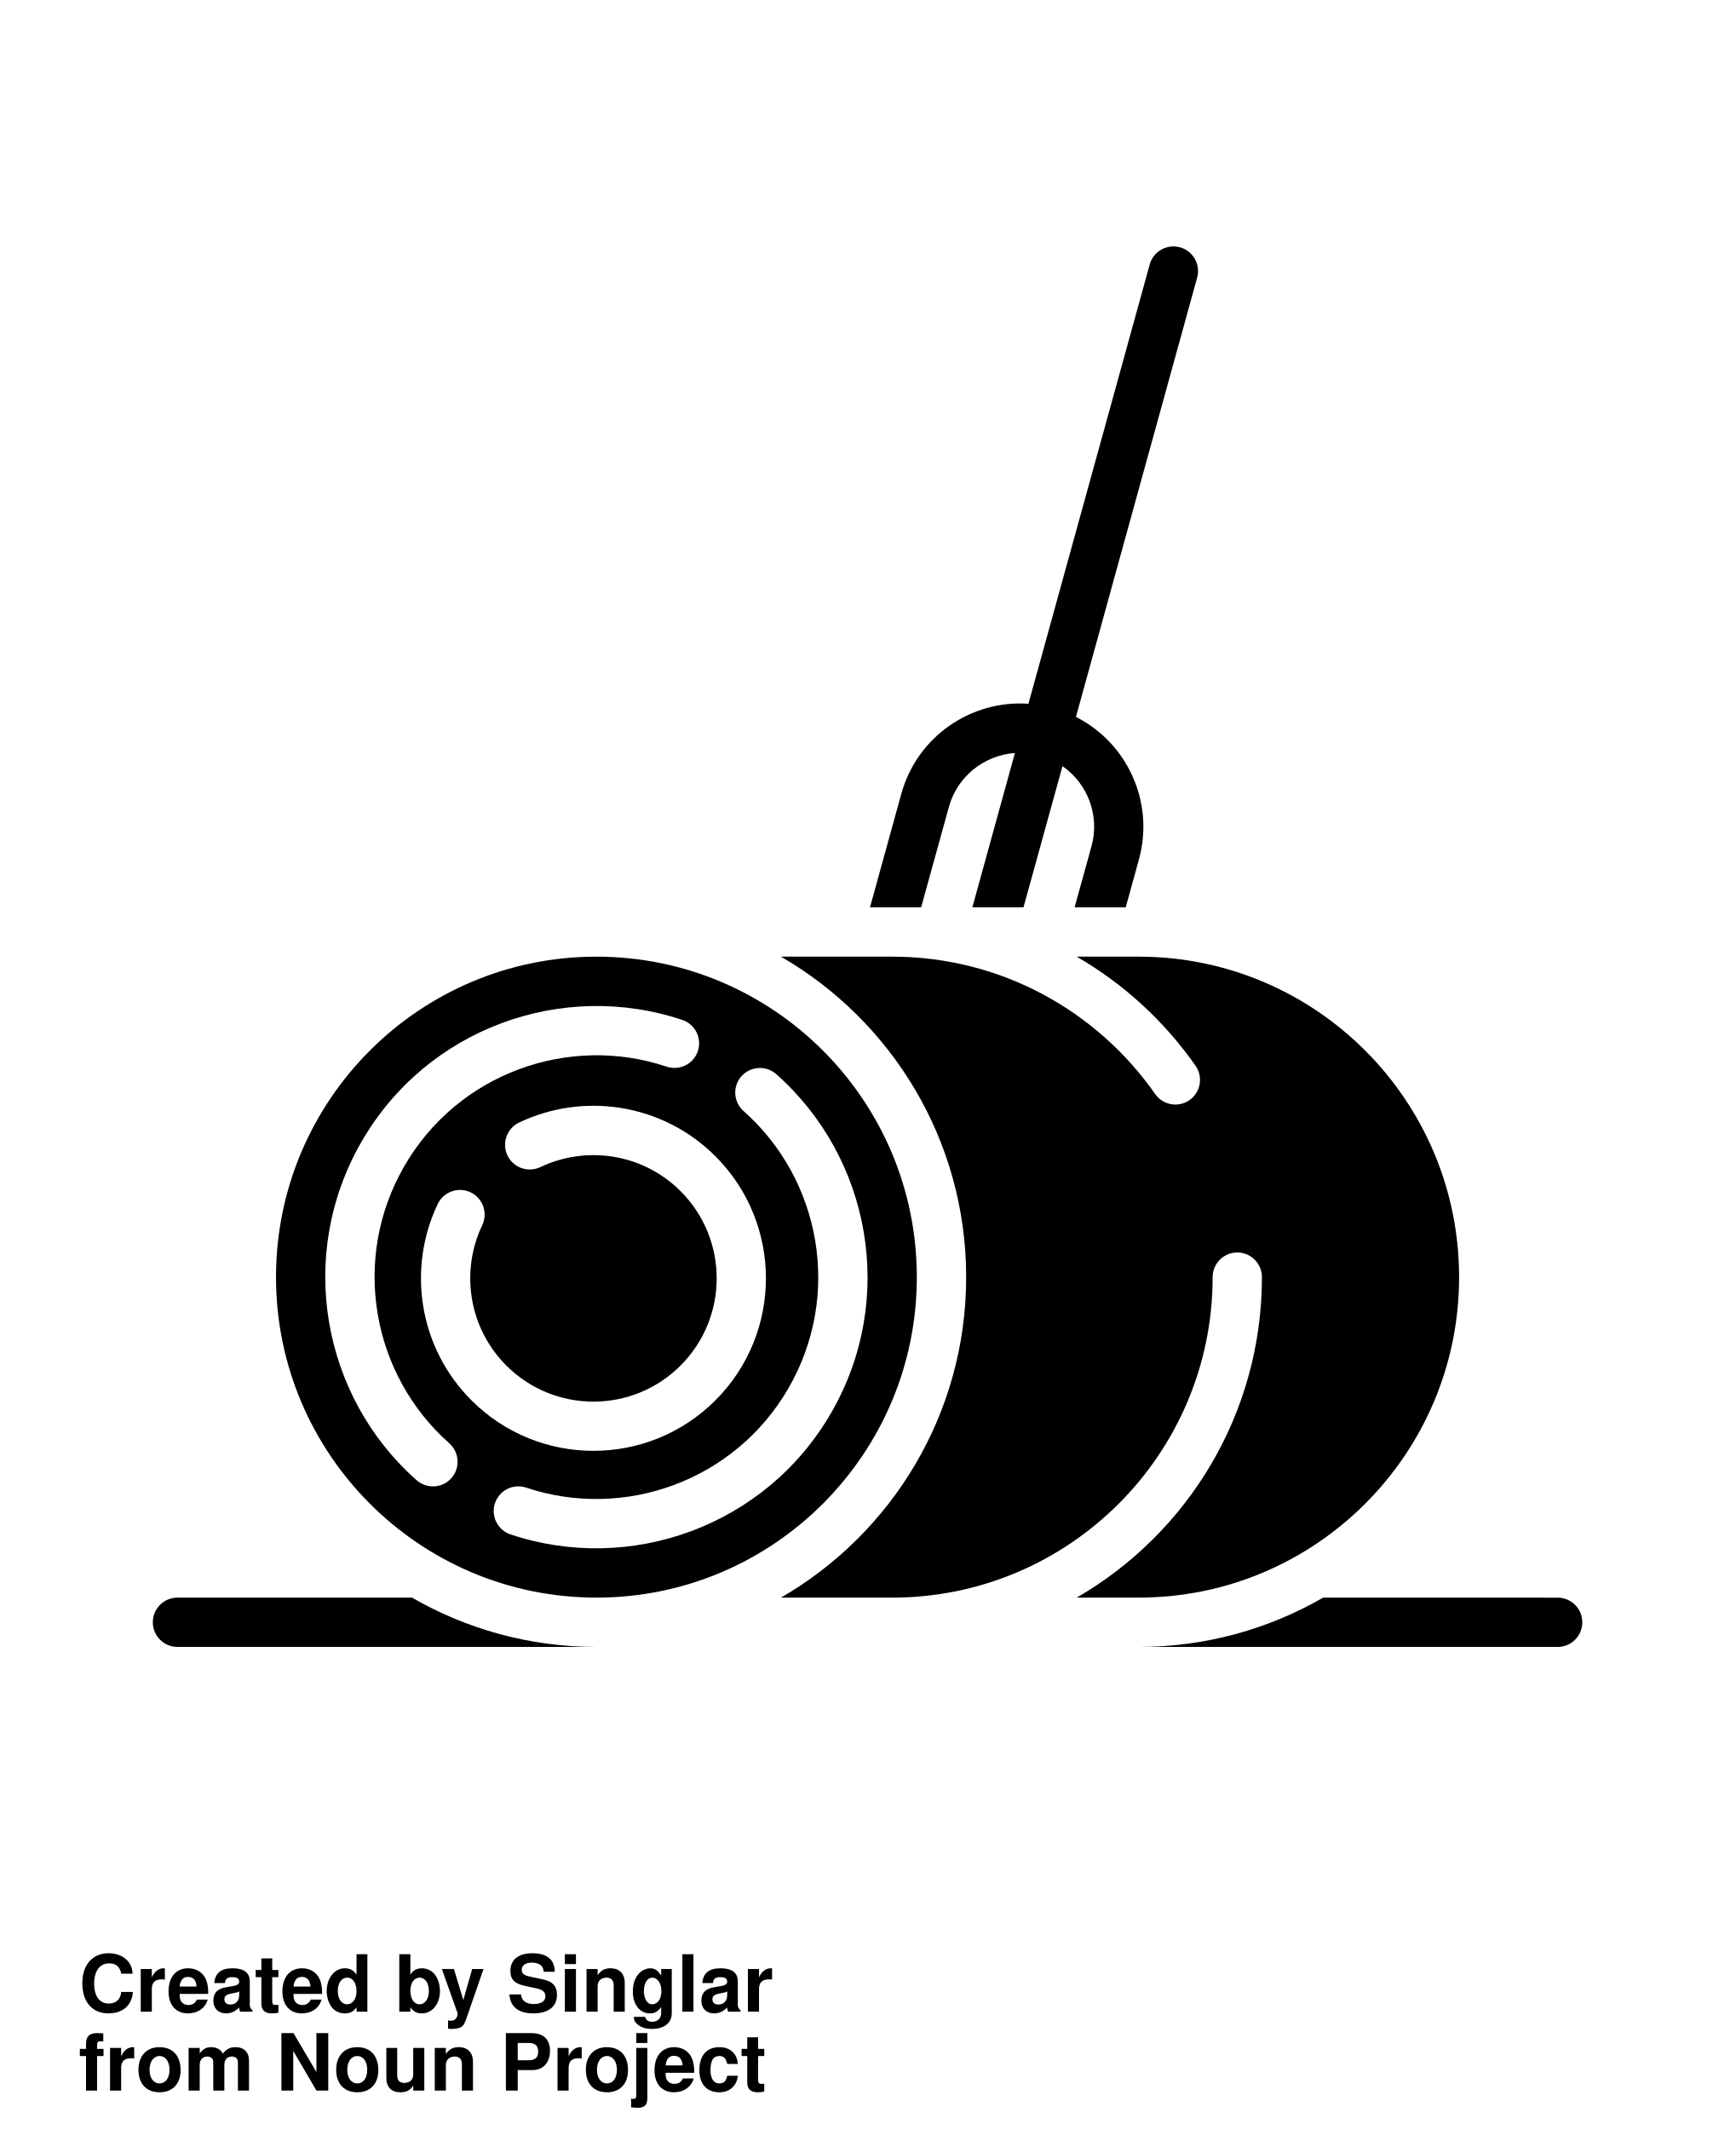
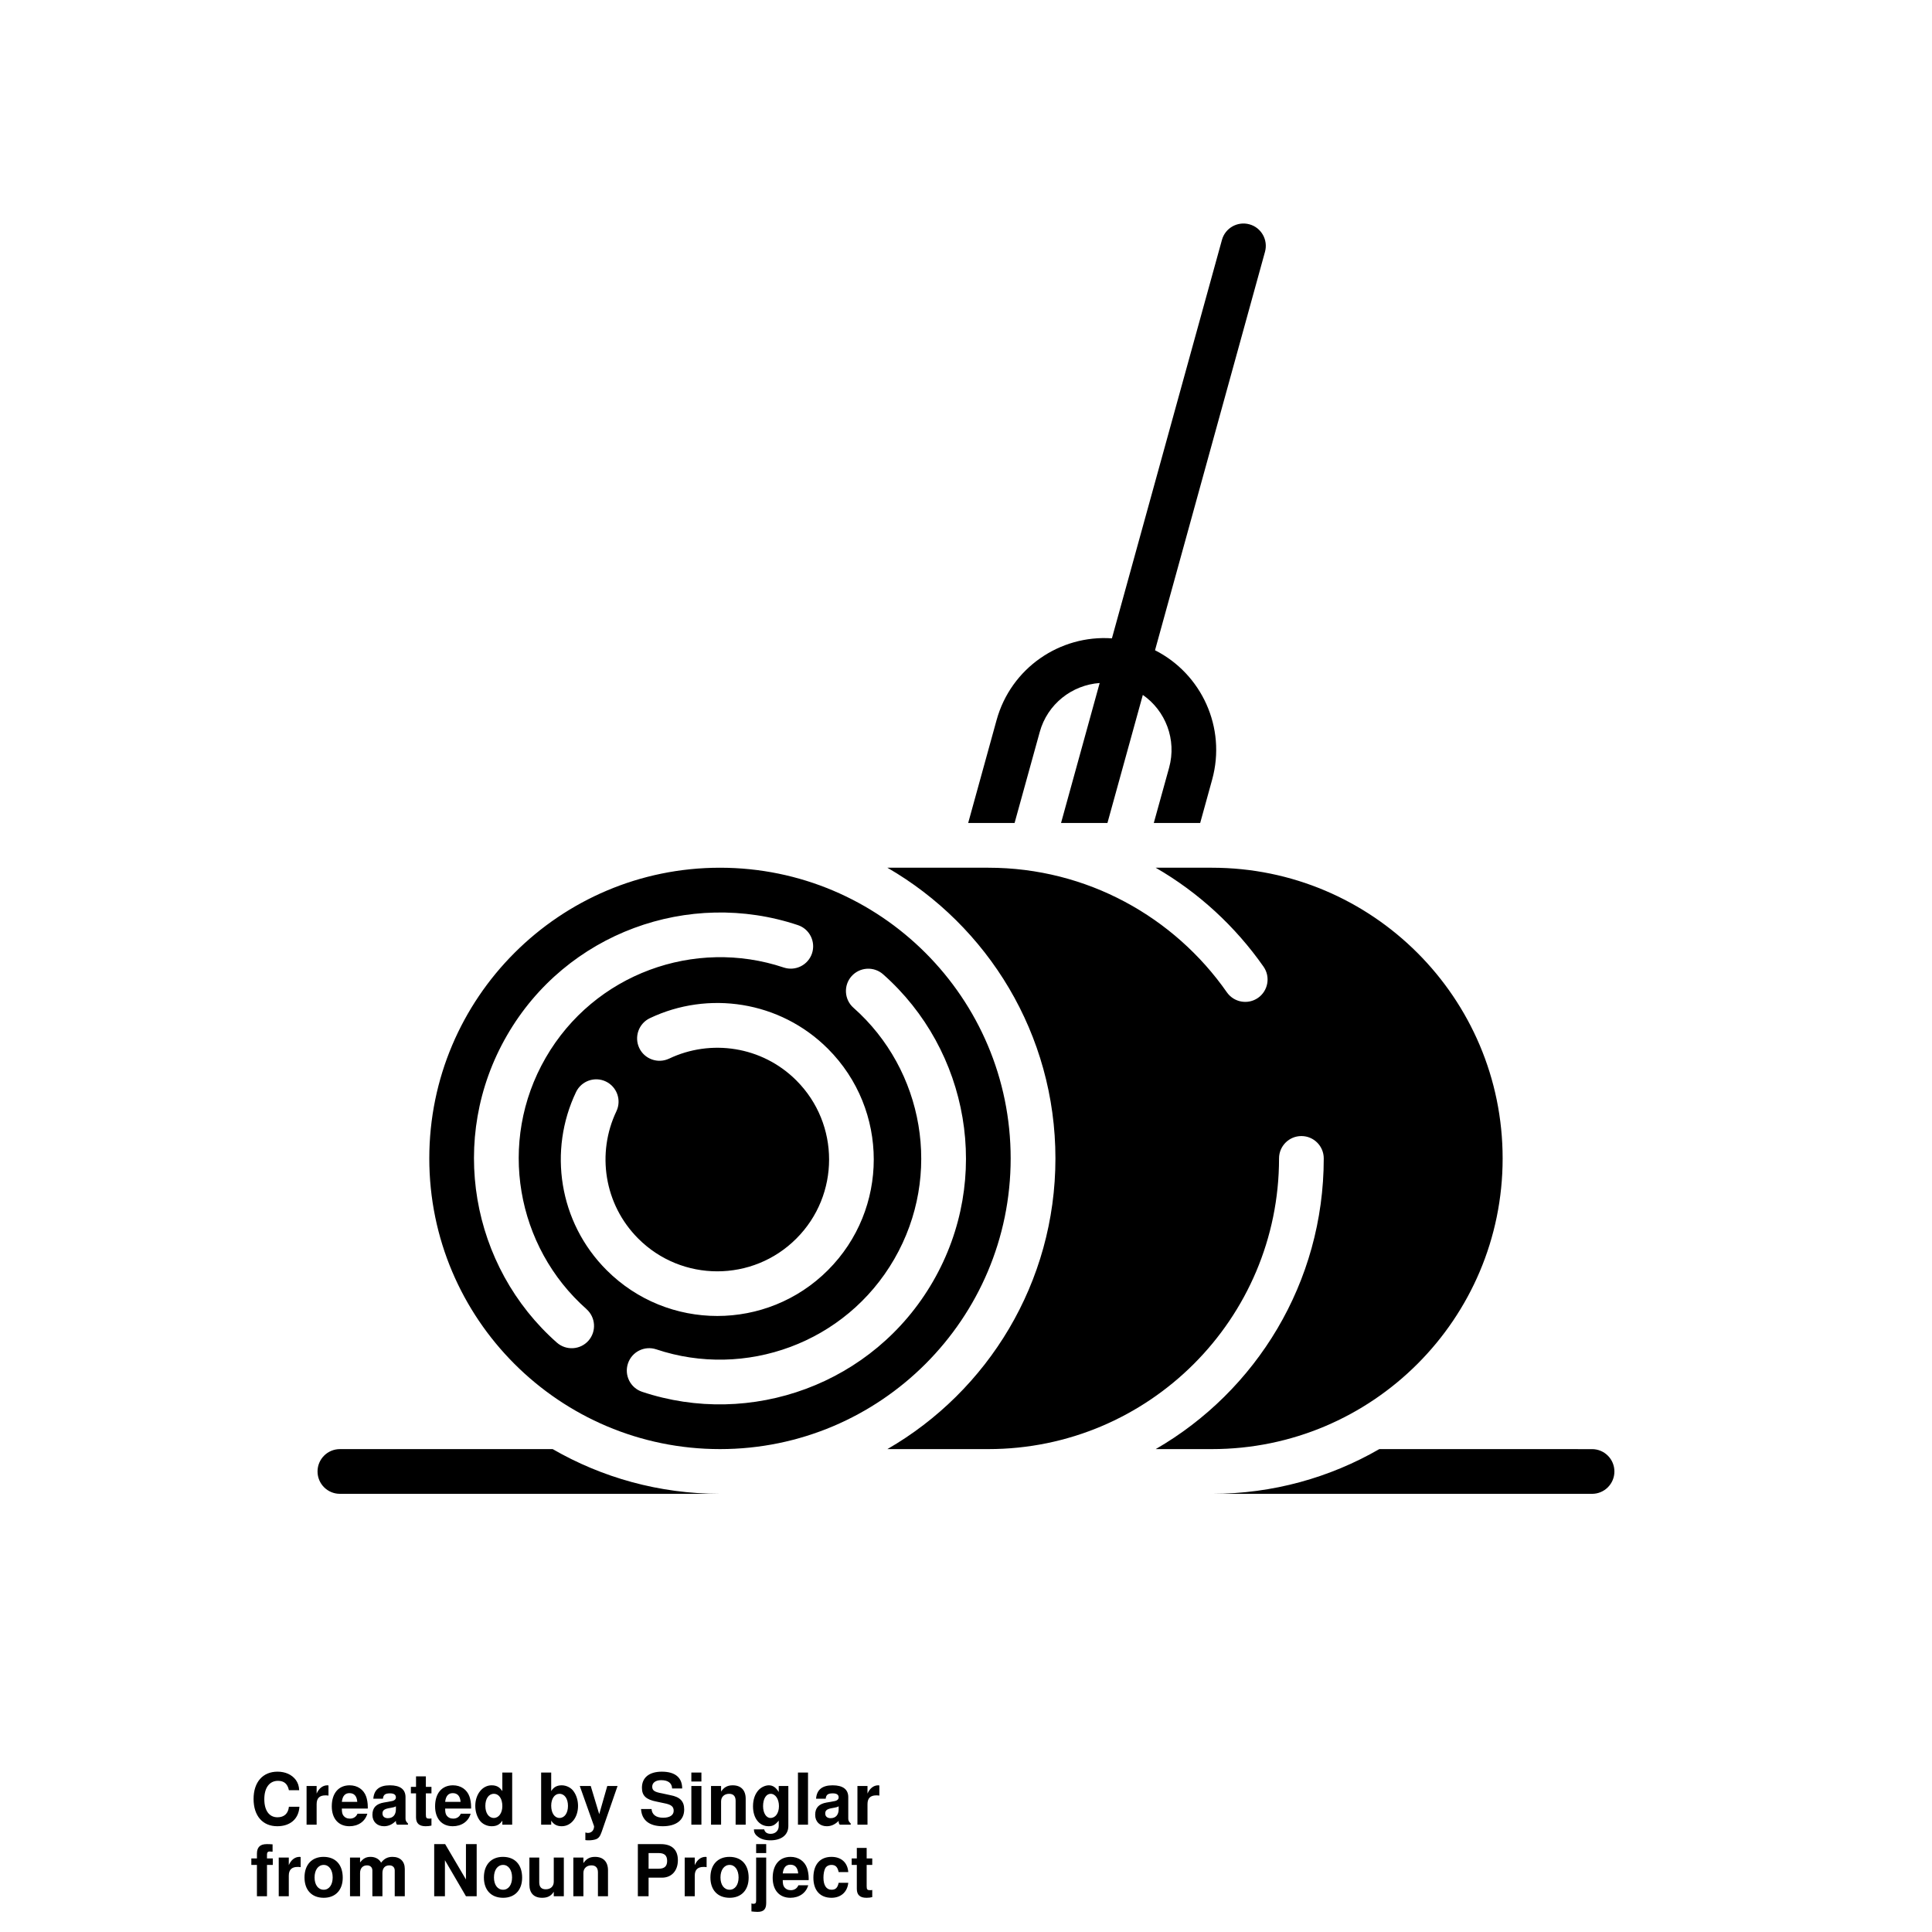
- <svg xmlns="http://www.w3.org/2000/svg" version="1.1" viewBox="-5.0 -10.0 110.0 135.0">
+ <svg xmlns="http://www.w3.org/2000/svg" version="1.1" viewBox="-5.0 -10.0 110.0 135.0" width="4096" height="4096">
  <path d="m21.117 91.258h-14.867c-0.863 0-1.562 0.699-1.562 1.562 0 0.863 0.699 1.562 1.562 1.562h60.938-34.375c-4.258 0-8.25-1.137-11.695-3.125zm57.762 0c-3.445 1.988-7.438 3.125-11.695 3.125h26.562c0.863 0 1.562-0.699 1.562-1.562 0-0.863-0.699-1.562-1.562-1.562zm-46.07-40.625c11.211 0 20.312 9.102 20.312 20.312 0 11.211-9.102 20.312-20.312 20.312-11.211 0-20.312-9.102-20.312-20.312 0-11.211 9.102-20.312 20.312-20.312zm30.445 0c2.992 1.727 5.566 4.098 7.539 6.918 0.492 0.707 0.32 1.68-0.387 2.176-0.707 0.492-1.68 0.32-2.176-0.387-3.672-5.258-9.773-8.707-16.668-8.707h-7.055c7.016 4.055 11.742 11.633 11.742 20.312 0 8.68-4.727 16.262-11.742 20.312h7.055c11.211 0 20.312-9.102 20.312-20.312 0-0.863 0.699-1.562 1.562-1.562s1.562 0.699 1.562 1.562c0 8.68-4.727 16.262-11.742 20.312h3.93c11.211 0 20.312-9.102 20.312-20.312 0-11.211-9.102-20.312-20.312-20.312zm-21.117 9.785c4.902 4.336 6.25 11.672 2.852 17.559-3.398 5.887-10.426 8.387-16.633 6.309-0.82-0.273-1.703 0.168-1.977 0.988-0.273 0.82 0.168 1.703 0.984 1.977 7.59 2.539 16.18-0.516 20.332-7.711 4.156-7.195 2.508-16.16-3.488-21.461-0.648-0.57-1.633-0.508-2.207 0.137-0.57 0.645-0.508 1.633 0.137 2.203zm-18.656 21.055c-4.902-4.336-6.25-11.672-2.852-17.559 3.398-5.887 10.426-8.387 16.633-6.309 0.82 0.273 1.703-0.168 1.977-0.984 0.273-0.82-0.168-1.707-0.984-1.977-7.59-2.539-16.18 0.512-20.332 7.711-4.156 7.195-2.508 16.164 3.488 21.461 0.648 0.57 1.633 0.512 2.207-0.133 0.57-0.648 0.508-1.633-0.137-2.207zm5.773-17.5c2.902-1.383 6.488-0.879 8.891 1.523 3.051 3.051 3.051 8 0 11.051-3.047 3.051-8 3.051-11.047 0-2.402-2.402-2.914-5.988-1.527-8.895 0.371-0.777 0.039-1.711-0.738-2.082-0.777-0.371-1.711-0.039-2.082 0.738-1.941 4.062-1.227 9.082 2.137 12.445 4.269 4.269 11.199 4.269 15.465 0 4.269-4.269 4.269-11.199 0-15.469-3.363-3.363-8.383-4.074-12.445-2.137-0.777 0.371-1.109 1.305-0.738 2.086 0.371 0.777 1.305 1.109 2.086 0.738zm20.898-16.465h3.242l1.758-6.356c0.539-1.965 2.262-3.289 4.188-3.426l-2.699 9.781h3.242l2.473-8.949c1.586 1.102 2.379 3.121 1.836 5.086l-1.07 3.863h3.242l0.836-3.031c1.004-3.641-0.742-7.394-3.992-9.039l7.684-27.84c0.23-0.832-0.258-1.695-1.086-1.922-0.832-0.23-1.695 0.258-1.922 1.09l-7.688 27.84c-3.629-0.254-7.055 2.07-8.059 5.711l-1.984 7.188z" fill-rule="evenodd" />
  <text x="0.0" y="117.5" font-size="5.0" font-weight="bold" font-family="Arbeit Regular, Helvetica, Arial-Unicode, Arial, Sans-serif" fill="#000000">Created by Singlar</text>
  <text x="0.0" y="122.5" font-size="5.0" font-weight="bold" font-family="Arbeit Regular, Helvetica, Arial-Unicode, Arial, Sans-serif" fill="#000000">from Noun Project</text>
</svg>
